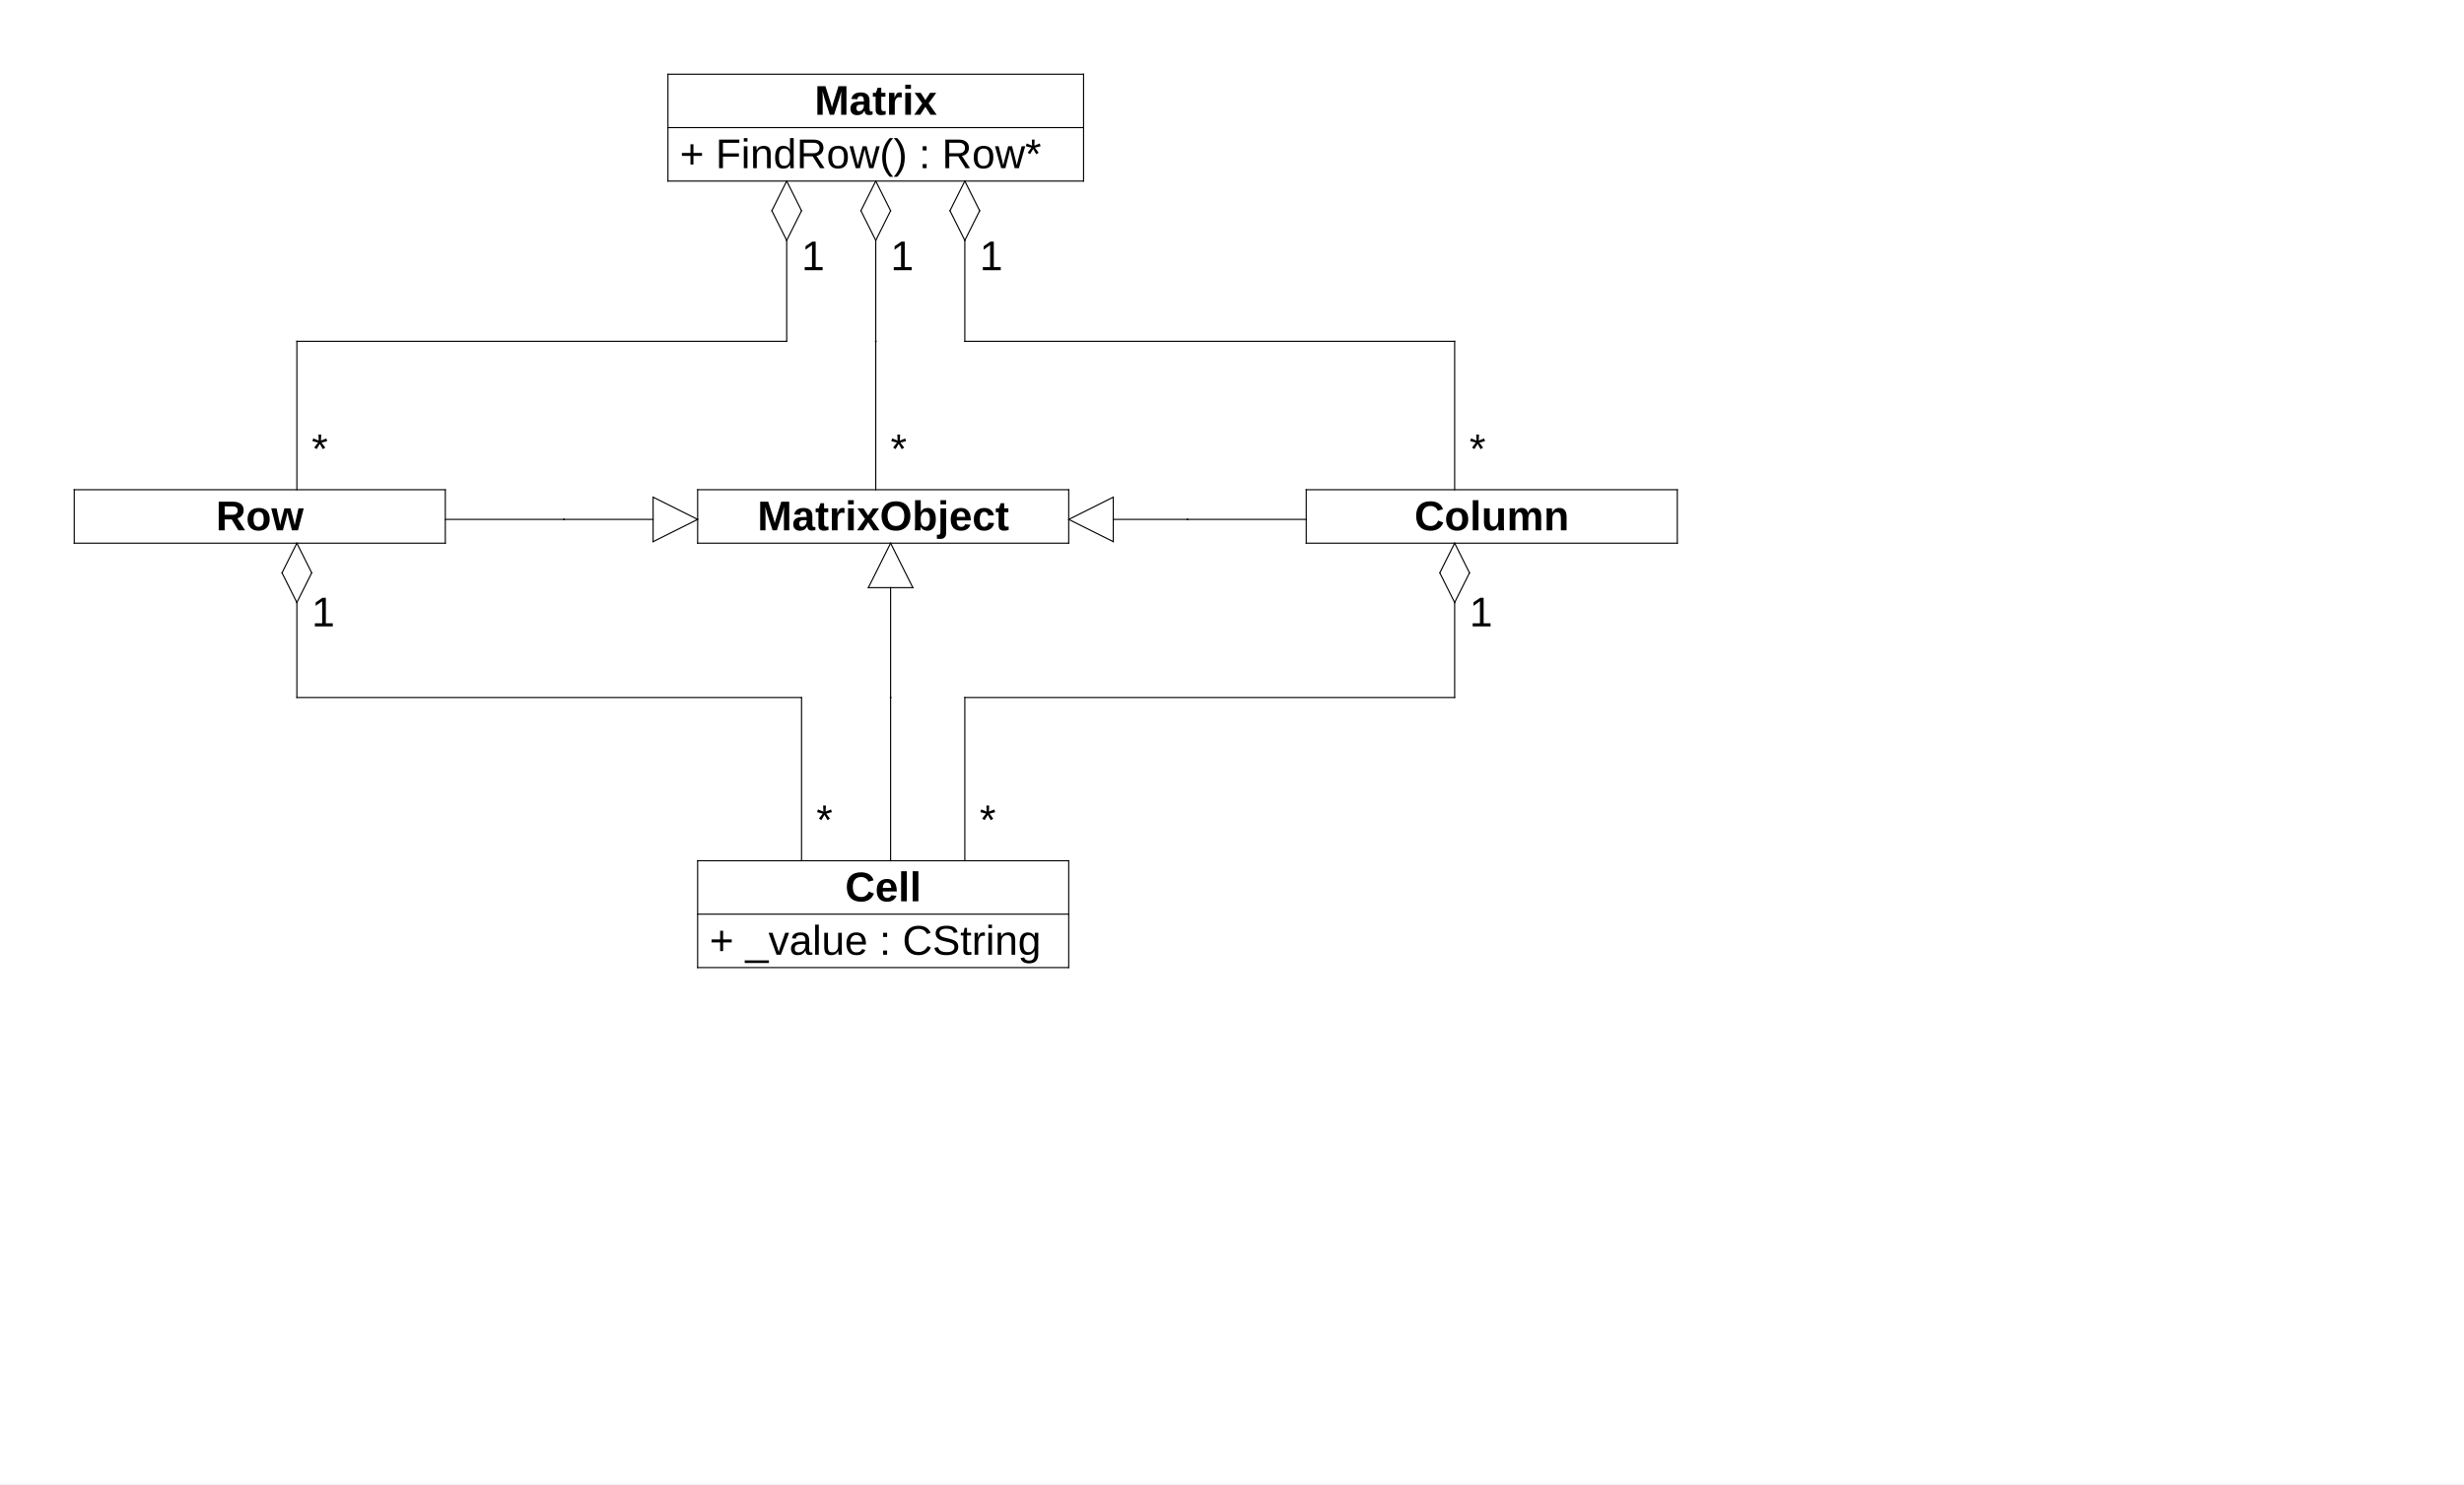
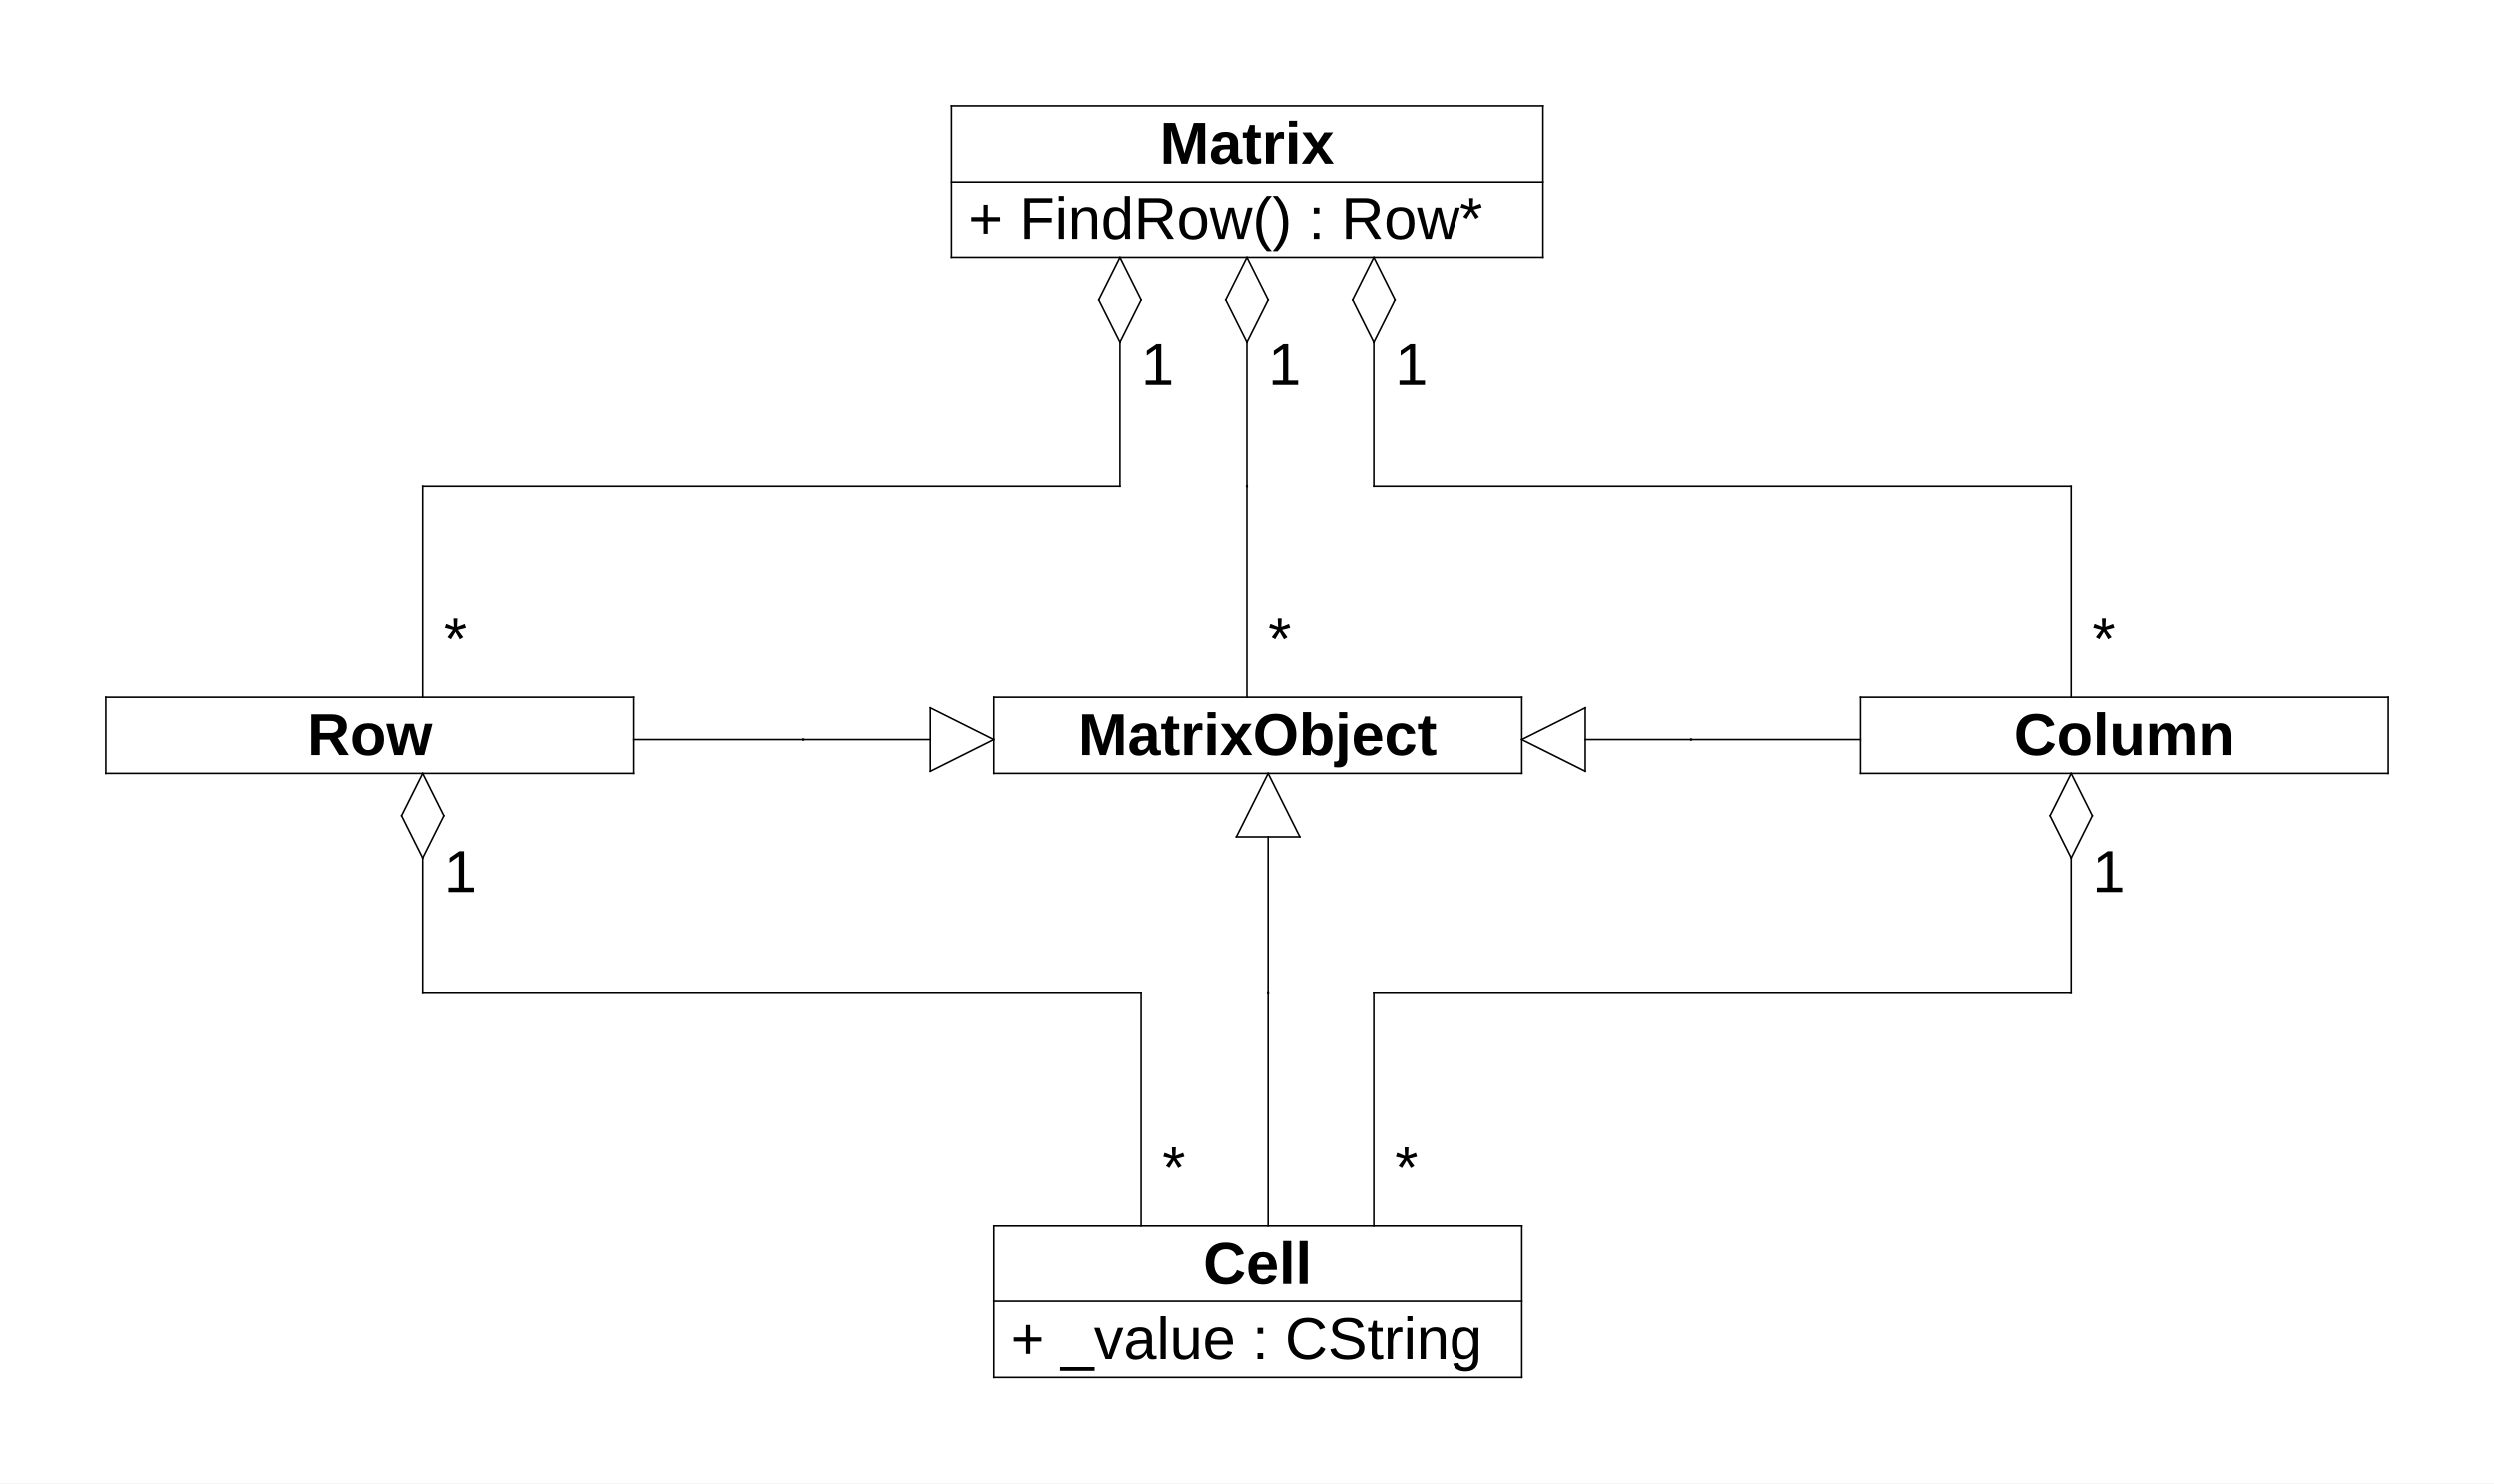
- <svg xmlns="http://www.w3.org/2000/svg" width="585.611mm" height="352.778mm" viewBox="0 0 1660 1000" version="1.2" baseProfile="tiny">
+ <svg xmlns="http://www.w3.org/2000/svg" width="416.278mm" height="247.65mm" viewBox="0 0 1180 702" version="1.2" baseProfile="tiny">
  <defs>
</defs>
  <g fill="none" stroke="black" stroke-width="1" fill-rule="evenodd" stroke-linecap="square" stroke-linejoin="bevel">
    <g fill="#ffffff" fill-opacity="1" stroke="none" transform="matrix(1,0,0,-1,-100,-100)" font-family="Segoe UI" font-size="11" font-weight="500" font-style="normal">
-       <rect x="100" y="-1100" width="1660" height="1000" />
+       <rect x="100" y="-802" width="1180" height="702" />
    </g>
    <g fill="none" stroke="#000000" stroke-opacity="1" stroke-width="1" stroke-linecap="square" stroke-linejoin="bevel" transform="matrix(1,0,0,-1,-100,-100)" font-family="Segoe UI" font-size="11" font-weight="500" font-style="normal">
</g>
    <g fill="#ffffff" fill-opacity="1" stroke="none" transform="matrix(1,0,0,-1,-100,-100)" font-family="Segoe UI" font-size="11" font-weight="500" font-style="normal">
      <rect x="570" y="-466" width="250" height="36" />
    </g>
    <g fill="none" stroke="#000000" stroke-opacity="1" stroke-width="1" stroke-linecap="square" stroke-linejoin="bevel" transform="matrix(1,0,0,-1,-100,-100)" font-family="Arial" font-size="28" font-weight="700" font-style="normal">
</g>
    <g fill="none" stroke="#000000" stroke-opacity="1" stroke-width="1" stroke-linecap="square" stroke-linejoin="bevel" transform="matrix(1,0,0,-1,-100,-100)" font-family="Arial" font-size="28" font-weight="700" font-style="normal">
</g>
    <g fill="none" stroke="#000000" stroke-opacity="1" stroke-width="1" stroke-linecap="square" stroke-linejoin="bevel" transform="matrix(1,0,0,1,595,332)" font-family="Arial" font-size="28" font-weight="700" font-style="normal">
      <text fill="#000000" fill-opacity="1" stroke="none" xml:space="preserve" x="-84.734" y="25.344" font-family="Arial" font-size="28" font-weight="700" font-style="normal">MatrixObject</text>
    </g>
    <g fill="none" stroke="#000000" stroke-opacity="1" stroke-width="1" stroke-linecap="square" stroke-linejoin="bevel" transform="matrix(1,0,0,-1,-100,-100)" font-family="Arial" font-size="28" font-weight="700" font-style="normal">
</g>
    <g fill="none" stroke="#000000" stroke-opacity="1" stroke-width="1" stroke-linecap="square" stroke-linejoin="bevel" transform="matrix(1,0,0,-1,-100,-100)" font-family="Arial" font-size="28" font-weight="700" font-style="normal">
</g>
    <g fill="none" stroke="#000000" stroke-opacity="1" stroke-width="1" stroke-linecap="square" stroke-linejoin="bevel" transform="matrix(1,0,0,-1,-100,-100)" font-family="Arial" font-size="28" font-weight="700" font-style="normal">
      <polyline fill="none" vector-effect="non-scaling-stroke" points="570,-466 820,-466 " />
      <polyline fill="none" vector-effect="non-scaling-stroke" points="820,-466 820,-430 " />
      <polyline fill="none" vector-effect="non-scaling-stroke" points="820,-430 570,-430 " />
      <polyline fill="none" vector-effect="non-scaling-stroke" points="570,-430 570,-466 " />
    </g>
    <g fill="none" stroke="#000000" stroke-opacity="1" stroke-width="1" stroke-linecap="square" stroke-linejoin="bevel" transform="matrix(1,0,0,-1,-100,-100)" font-family="Segoe UI" font-size="11" font-weight="500" font-style="normal">
</g>
    <g fill="#ffffff" fill-opacity="1" stroke="none" transform="matrix(1,0,0,-1,-100,-100)" font-family="Segoe UI" font-size="11" font-weight="500" font-style="normal">
      <rect x="550" y="-222" width="280" height="72" />
    </g>
    <g fill="none" stroke="#000000" stroke-opacity="1" stroke-width="1" stroke-linecap="square" stroke-linejoin="bevel" transform="matrix(1,0,0,-1,-100,-100)" font-family="Arial" font-size="28" font-weight="700" font-style="normal">
</g>
    <g fill="none" stroke="#000000" stroke-opacity="1" stroke-width="1" stroke-linecap="square" stroke-linejoin="bevel" transform="matrix(1,0,0,-1,-100,-100)" font-family="Arial" font-size="28" font-weight="700" font-style="normal">
</g>
    <g fill="none" stroke="#000000" stroke-opacity="1" stroke-width="1" stroke-linecap="square" stroke-linejoin="bevel" transform="matrix(1,0,0,1,590,52)" font-family="Arial" font-size="28" font-weight="700" font-style="normal">
      <text fill="#000000" fill-opacity="1" stroke="none" xml:space="preserve" x="-41.203" y="25.344" font-family="Arial" font-size="28" font-weight="700" font-style="normal">Matrix</text>
    </g>
    <g fill="none" stroke="#000000" stroke-opacity="1" stroke-width="1" stroke-linecap="square" stroke-linejoin="bevel" transform="matrix(1,0,0,-1,-100,-100)" font-family="Arial" font-size="28" font-weight="700" font-style="normal">
</g>
    <g fill="none" stroke="#000000" stroke-opacity="1" stroke-width="1" stroke-linecap="square" stroke-linejoin="bevel" transform="matrix(1,0,0,-1,-100,-100)" font-family="Arial" font-size="28" font-weight="700" font-style="normal">
</g>
    <g fill="none" stroke="#000000" stroke-opacity="1" stroke-width="1" stroke-linecap="square" stroke-linejoin="bevel" transform="matrix(1,0,0,-1,-100,-100)" font-family="Arial" font-size="28" font-weight="500" font-style="normal">
</g>
    <g fill="none" stroke="#000000" stroke-opacity="1" stroke-width="1" stroke-linecap="square" stroke-linejoin="bevel" transform="matrix(1,0,0,-1,-100,-100)" font-family="Arial" font-size="28" font-weight="500" font-style="normal">
</g>
    <g fill="none" stroke="#000000" stroke-opacity="1" stroke-width="1" stroke-linecap="square" stroke-linejoin="bevel" transform="matrix(1,0,0,1,458,88)" font-family="Arial" font-size="28" font-weight="500" font-style="normal">
      <text fill="#000000" fill-opacity="1" stroke="none" xml:space="preserve" x="0" y="25.344" font-family="Arial" font-size="28" font-weight="500" font-style="normal">+ FindRow() : Row* </text>
    </g>
    <g fill="none" stroke="#000000" stroke-opacity="1" stroke-width="1" stroke-linecap="square" stroke-linejoin="bevel" transform="matrix(1,0,0,-1,-100,-100)" font-family="Arial" font-size="28" font-weight="500" font-style="normal">
</g>
    <g fill="none" stroke="#000000" stroke-opacity="1" stroke-width="1" stroke-linecap="square" stroke-linejoin="bevel" transform="matrix(1,0,0,-1,-100,-100)" font-family="Arial" font-size="28" font-weight="500" font-style="normal">
</g>
    <g fill="none" stroke="#000000" stroke-opacity="1" stroke-width="1" stroke-linecap="square" stroke-linejoin="bevel" transform="matrix(1,0,0,-1,-100,-100)" font-family="Arial" font-size="28" font-weight="700" font-style="normal">
</g>
    <g fill="none" stroke="#000000" stroke-opacity="1" stroke-width="1" stroke-linecap="square" stroke-linejoin="bevel" transform="matrix(1,0,0,-1,-100,-100)" font-family="Arial" font-size="28" font-weight="700" font-style="normal">
      <polyline fill="none" vector-effect="non-scaling-stroke" points="550,-222 830,-222 " />
      <polyline fill="none" vector-effect="non-scaling-stroke" points="830,-222 830,-150 " />
      <polyline fill="none" vector-effect="non-scaling-stroke" points="830,-150 550,-150 " />
      <polyline fill="none" vector-effect="non-scaling-stroke" points="550,-150 550,-222 " />
      <polyline fill="none" vector-effect="non-scaling-stroke" points="550,-186 830,-186 " />
    </g>
    <g fill="none" stroke="#000000" stroke-opacity="1" stroke-width="1" stroke-linecap="square" stroke-linejoin="bevel" transform="matrix(1,0,0,-1,-100,-100)" font-family="Segoe UI" font-size="11" font-weight="500" font-style="normal">
</g>
    <g fill="#ffffff" fill-opacity="1" stroke="none" transform="matrix(1,0,0,-1,-100,-100)" font-family="Segoe UI" font-size="11" font-weight="500" font-style="normal">
      <rect x="150" y="-466" width="250" height="36" />
    </g>
    <g fill="none" stroke="#000000" stroke-opacity="1" stroke-width="1" stroke-linecap="square" stroke-linejoin="bevel" transform="matrix(1,0,0,-1,-100,-100)" font-family="Arial" font-size="28" font-weight="700" font-style="normal">
</g>
    <g fill="none" stroke="#000000" stroke-opacity="1" stroke-width="1" stroke-linecap="square" stroke-linejoin="bevel" transform="matrix(1,0,0,-1,-100,-100)" font-family="Arial" font-size="28" font-weight="700" font-style="normal">
</g>
    <g fill="none" stroke="#000000" stroke-opacity="1" stroke-width="1" stroke-linecap="square" stroke-linejoin="bevel" transform="matrix(1,0,0,1,175,332)" font-family="Arial" font-size="28" font-weight="700" font-style="normal">
      <text fill="#000000" fill-opacity="1" stroke="none" xml:space="preserve" x="-29.531" y="25.344" font-family="Arial" font-size="28" font-weight="700" font-style="normal">Row</text>
    </g>
    <g fill="none" stroke="#000000" stroke-opacity="1" stroke-width="1" stroke-linecap="square" stroke-linejoin="bevel" transform="matrix(1,0,0,-1,-100,-100)" font-family="Arial" font-size="28" font-weight="700" font-style="normal">
</g>
    <g fill="none" stroke="#000000" stroke-opacity="1" stroke-width="1" stroke-linecap="square" stroke-linejoin="bevel" transform="matrix(1,0,0,-1,-100,-100)" font-family="Arial" font-size="28" font-weight="700" font-style="normal">
</g>
    <g fill="none" stroke="#000000" stroke-opacity="1" stroke-width="1" stroke-linecap="square" stroke-linejoin="bevel" transform="matrix(1,0,0,-1,-100,-100)" font-family="Arial" font-size="28" font-weight="700" font-style="normal">
      <polyline fill="none" vector-effect="non-scaling-stroke" points="150,-466 400,-466 " />
      <polyline fill="none" vector-effect="non-scaling-stroke" points="400,-466 400,-430 " />
      <polyline fill="none" vector-effect="non-scaling-stroke" points="400,-430 150,-430 " />
      <polyline fill="none" vector-effect="non-scaling-stroke" points="150,-430 150,-466 " />
    </g>
    <g fill="none" stroke="#000000" stroke-opacity="1" stroke-width="1" stroke-linecap="square" stroke-linejoin="bevel" transform="matrix(1,0,0,-1,-100,-100)" font-family="Segoe UI" font-size="11" font-weight="500" font-style="normal">
</g>
    <g fill="#ffffff" fill-opacity="1" stroke="none" transform="matrix(1,0,0,-1,-100,-100)" font-family="Segoe UI" font-size="11" font-weight="500" font-style="normal">
      <rect x="980" y="-466" width="250" height="36" />
    </g>
    <g fill="none" stroke="#000000" stroke-opacity="1" stroke-width="1" stroke-linecap="square" stroke-linejoin="bevel" transform="matrix(1,0,0,-1,-100,-100)" font-family="Arial" font-size="28" font-weight="700" font-style="normal">
</g>
    <g fill="none" stroke="#000000" stroke-opacity="1" stroke-width="1" stroke-linecap="square" stroke-linejoin="bevel" transform="matrix(1,0,0,-1,-100,-100)" font-family="Arial" font-size="28" font-weight="700" font-style="normal">
</g>
    <g fill="none" stroke="#000000" stroke-opacity="1" stroke-width="1" stroke-linecap="square" stroke-linejoin="bevel" transform="matrix(1,0,0,1,1005,332)" font-family="Arial" font-size="28" font-weight="700" font-style="normal">
      <text fill="#000000" fill-opacity="1" stroke="none" xml:space="preserve" x="-52.078" y="25.344" font-family="Arial" font-size="28" font-weight="700" font-style="normal">Column</text>
    </g>
    <g fill="none" stroke="#000000" stroke-opacity="1" stroke-width="1" stroke-linecap="square" stroke-linejoin="bevel" transform="matrix(1,0,0,-1,-100,-100)" font-family="Arial" font-size="28" font-weight="700" font-style="normal">
</g>
    <g fill="none" stroke="#000000" stroke-opacity="1" stroke-width="1" stroke-linecap="square" stroke-linejoin="bevel" transform="matrix(1,0,0,-1,-100,-100)" font-family="Arial" font-size="28" font-weight="700" font-style="normal">
</g>
    <g fill="none" stroke="#000000" stroke-opacity="1" stroke-width="1" stroke-linecap="square" stroke-linejoin="bevel" transform="matrix(1,0,0,-1,-100,-100)" font-family="Arial" font-size="28" font-weight="700" font-style="normal">
      <polyline fill="none" vector-effect="non-scaling-stroke" points="980,-466 1230,-466 " />
      <polyline fill="none" vector-effect="non-scaling-stroke" points="1230,-466 1230,-430 " />
      <polyline fill="none" vector-effect="non-scaling-stroke" points="1230,-430 980,-430 " />
      <polyline fill="none" vector-effect="non-scaling-stroke" points="980,-430 980,-466 " />
    </g>
    <g fill="none" stroke="#000000" stroke-opacity="1" stroke-width="1" stroke-linecap="square" stroke-linejoin="bevel" transform="matrix(1,0,0,-1,-100,-100)" font-family="Segoe UI" font-size="11" font-weight="500" font-style="normal">
</g>
    <g fill="#ffffff" fill-opacity="1" stroke="none" transform="matrix(1,0,0,-1,-100,-100)" font-family="Segoe UI" font-size="11" font-weight="500" font-style="normal">
      <rect x="570" y="-752" width="250" height="72" />
    </g>
    <g fill="none" stroke="#000000" stroke-opacity="1" stroke-width="1" stroke-linecap="square" stroke-linejoin="bevel" transform="matrix(1,0,0,-1,-100,-100)" font-family="Arial" font-size="28" font-weight="700" font-style="normal">
</g>
    <g fill="none" stroke="#000000" stroke-opacity="1" stroke-width="1" stroke-linecap="square" stroke-linejoin="bevel" transform="matrix(1,0,0,-1,-100,-100)" font-family="Arial" font-size="28" font-weight="700" font-style="normal">
</g>
    <g fill="none" stroke="#000000" stroke-opacity="1" stroke-width="1" stroke-linecap="square" stroke-linejoin="bevel" transform="matrix(1,0,0,1,595,582)" font-family="Arial" font-size="28" font-weight="700" font-style="normal">
      <text fill="#000000" fill-opacity="1" stroke="none" xml:space="preserve" x="-25.656" y="25.344" font-family="Arial" font-size="28" font-weight="700" font-style="normal">Cell</text>
    </g>
    <g fill="none" stroke="#000000" stroke-opacity="1" stroke-width="1" stroke-linecap="square" stroke-linejoin="bevel" transform="matrix(1,0,0,-1,-100,-100)" font-family="Arial" font-size="28" font-weight="700" font-style="normal">
</g>
    <g fill="none" stroke="#000000" stroke-opacity="1" stroke-width="1" stroke-linecap="square" stroke-linejoin="bevel" transform="matrix(1,0,0,-1,-100,-100)" font-family="Arial" font-size="28" font-weight="700" font-style="normal">
</g>
    <g fill="none" stroke="#000000" stroke-opacity="1" stroke-width="1" stroke-linecap="square" stroke-linejoin="bevel" transform="matrix(1,0,0,-1,-100,-100)" font-family="Arial" font-size="28" font-weight="500" font-style="normal">
</g>
    <g fill="none" stroke="#000000" stroke-opacity="1" stroke-width="1" stroke-linecap="square" stroke-linejoin="bevel" transform="matrix(1,0,0,-1,-100,-100)" font-family="Arial" font-size="28" font-weight="500" font-style="normal">
</g>
    <g fill="none" stroke="#000000" stroke-opacity="1" stroke-width="1" stroke-linecap="square" stroke-linejoin="bevel" transform="matrix(1,0,0,1,478,618)" font-family="Arial" font-size="28" font-weight="500" font-style="normal">
      <text fill="#000000" fill-opacity="1" stroke="none" xml:space="preserve" x="0" y="25.344" font-family="Arial" font-size="28" font-weight="500" font-style="normal">+ _value : CString</text>
    </g>
    <g fill="none" stroke="#000000" stroke-opacity="1" stroke-width="1" stroke-linecap="square" stroke-linejoin="bevel" transform="matrix(1,0,0,-1,-100,-100)" font-family="Arial" font-size="28" font-weight="500" font-style="normal">
</g>
    <g fill="none" stroke="#000000" stroke-opacity="1" stroke-width="1" stroke-linecap="square" stroke-linejoin="bevel" transform="matrix(1,0,0,-1,-100,-100)" font-family="Arial" font-size="28" font-weight="500" font-style="normal">
</g>
    <g fill="none" stroke="#000000" stroke-opacity="1" stroke-width="1" stroke-linecap="square" stroke-linejoin="bevel" transform="matrix(1,0,0,-1,-100,-100)" font-family="Arial" font-size="28" font-weight="700" font-style="normal">
</g>
    <g fill="none" stroke="#000000" stroke-opacity="1" stroke-width="1" stroke-linecap="square" stroke-linejoin="bevel" transform="matrix(1,0,0,-1,-100,-100)" font-family="Arial" font-size="28" font-weight="700" font-style="normal">
      <polyline fill="none" vector-effect="non-scaling-stroke" points="570,-752 820,-752 " />
      <polyline fill="none" vector-effect="non-scaling-stroke" points="820,-752 820,-680 " />
      <polyline fill="none" vector-effect="non-scaling-stroke" points="820,-680 570,-680 " />
      <polyline fill="none" vector-effect="non-scaling-stroke" points="570,-680 570,-752 " />
      <polyline fill="none" vector-effect="non-scaling-stroke" points="570,-716 820,-716 " />
    </g>
    <g fill="none" stroke="#000000" stroke-opacity="1" stroke-width="1" stroke-linecap="square" stroke-linejoin="bevel" transform="matrix(1,0,0,-1,-100,-100)" font-family="Segoe UI" font-size="11" font-weight="500" font-style="normal">
</g>
    <g fill="#000000" fill-opacity="1" stroke="#000000" stroke-opacity="1" stroke-width="1" stroke-linecap="square" stroke-linejoin="bevel" transform="matrix(1,0,0,-1,-100,-100)" font-family="Segoe UI" font-size="11" font-weight="500" font-style="normal">
      <polyline fill="none" vector-effect="non-scaling-stroke" points="690,-262 680,-242 " />
      <polyline fill="none" vector-effect="non-scaling-stroke" points="680,-242 690,-222 " />
      <polyline fill="none" vector-effect="non-scaling-stroke" points="690,-222 700,-242 " />
      <polyline fill="none" vector-effect="non-scaling-stroke" points="700,-242 690,-262 " />
      <polyline fill="none" vector-effect="non-scaling-stroke" points="690,-262 690,-330 " />
    </g>
    <g fill="#000000" fill-opacity="1" stroke="none" transform="matrix(1,0,0,1,0,0)" font-family="Segoe UI" font-size="11" font-weight="500" font-style="normal">
      <rect x="589.5" y="229.5" width="1" height="1" />
    </g>
    <g fill="#000000" fill-opacity="1" stroke="#000000" stroke-opacity="1" stroke-width="1" stroke-linecap="square" stroke-linejoin="bevel" transform="matrix(1,0,0,-1,-100,-100)" font-family="Segoe UI" font-size="11" font-weight="500" font-style="normal">
      <polyline fill="none" vector-effect="non-scaling-stroke" points="690,-330 690,-430 " />
    </g>
    <g fill="#000000" fill-opacity="1" stroke="#000000" stroke-opacity="1" stroke-width="1" stroke-linecap="square" stroke-linejoin="bevel" transform="matrix(1,0,0,-1,-100,-100)" font-family="Arial" font-size="28" font-weight="500" font-style="normal">
</g>
    <g fill="#000000" fill-opacity="1" stroke="#000000" stroke-opacity="1" stroke-width="1" stroke-linecap="square" stroke-linejoin="bevel" transform="matrix(1,0,0,1,600,190)" font-family="Arial" font-size="28" font-weight="500" font-style="normal">
      <text fill="#000000" fill-opacity="1" stroke="none" xml:space="preserve" x="0" y="-7.922" font-family="Arial" font-size="28" font-weight="500" font-style="normal">1</text>
    </g>
    <g fill="#000000" fill-opacity="1" stroke="#000000" stroke-opacity="1" stroke-width="1" stroke-linecap="square" stroke-linejoin="bevel" transform="matrix(1,0,0,-1,-100,-100)" font-family="Arial" font-size="28" font-weight="500" font-style="normal">
</g>
    <g fill="#000000" fill-opacity="1" stroke="#000000" stroke-opacity="1" stroke-width="1" stroke-linecap="square" stroke-linejoin="bevel" transform="matrix(1,0,0,1,600,320)" font-family="Arial" font-size="28" font-weight="500" font-style="normal">
      <text fill="#000000" fill-opacity="1" stroke="none" xml:space="preserve" x="0" y="-7.922" font-family="Arial" font-size="28" font-weight="500" font-style="normal">*</text>
    </g>
    <g fill="#000000" fill-opacity="1" stroke="#000000" stroke-opacity="1" stroke-width="1" stroke-linecap="square" stroke-linejoin="bevel" transform="matrix(1,0,0,-1,-100,-100)" font-family="Arial" font-size="28" font-weight="500" font-style="normal">
</g>
    <g fill="none" stroke="#000000" stroke-opacity="1" stroke-width="1" stroke-linecap="square" stroke-linejoin="bevel" transform="matrix(1,0,0,-1,-100,-100)" font-family="Segoe UI" font-size="11" font-weight="500" font-style="normal">
</g>
    <g fill="#000000" fill-opacity="1" stroke="#000000" stroke-opacity="1" stroke-width="1" stroke-linecap="square" stroke-linejoin="bevel" transform="matrix(1,0,0,-1,-100,-100)" font-family="Segoe UI" font-size="11" font-weight="500" font-style="normal">
      <polyline fill="none" vector-effect="non-scaling-stroke" points="630,-262 620,-242 " />
      <polyline fill="none" vector-effect="non-scaling-stroke" points="620,-242 630,-222 " />
      <polyline fill="none" vector-effect="non-scaling-stroke" points="630,-222 640,-242 " />
      <polyline fill="none" vector-effect="non-scaling-stroke" points="640,-242 630,-262 " />
      <polyline fill="none" vector-effect="non-scaling-stroke" points="630,-262 630,-330 " />
      <polyline fill="none" vector-effect="non-scaling-stroke" points="630,-330 300,-330 " />
      <polyline fill="none" vector-effect="non-scaling-stroke" points="300,-330 300,-430 " />
    </g>
    <g fill="#000000" fill-opacity="1" stroke="#000000" stroke-opacity="1" stroke-width="1" stroke-linecap="square" stroke-linejoin="bevel" transform="matrix(1,0,0,-1,-100,-100)" font-family="Arial" font-size="28" font-weight="500" font-style="normal">
</g>
    <g fill="#000000" fill-opacity="1" stroke="#000000" stroke-opacity="1" stroke-width="1" stroke-linecap="square" stroke-linejoin="bevel" transform="matrix(1,0,0,1,540,190)" font-family="Arial" font-size="28" font-weight="500" font-style="normal">
      <text fill="#000000" fill-opacity="1" stroke="none" xml:space="preserve" x="0" y="-7.922" font-family="Arial" font-size="28" font-weight="500" font-style="normal">1</text>
    </g>
    <g fill="#000000" fill-opacity="1" stroke="#000000" stroke-opacity="1" stroke-width="1" stroke-linecap="square" stroke-linejoin="bevel" transform="matrix(1,0,0,-1,-100,-100)" font-family="Arial" font-size="28" font-weight="500" font-style="normal">
</g>
    <g fill="#000000" fill-opacity="1" stroke="#000000" stroke-opacity="1" stroke-width="1" stroke-linecap="square" stroke-linejoin="bevel" transform="matrix(1,0,0,1,210,320)" font-family="Arial" font-size="28" font-weight="500" font-style="normal">
      <text fill="#000000" fill-opacity="1" stroke="none" xml:space="preserve" x="0" y="-7.922" font-family="Arial" font-size="28" font-weight="500" font-style="normal">*</text>
    </g>
    <g fill="#000000" fill-opacity="1" stroke="#000000" stroke-opacity="1" stroke-width="1" stroke-linecap="square" stroke-linejoin="bevel" transform="matrix(1,0,0,-1,-100,-100)" font-family="Arial" font-size="28" font-weight="500" font-style="normal">
</g>
    <g fill="none" stroke="#000000" stroke-opacity="1" stroke-width="1" stroke-linecap="square" stroke-linejoin="bevel" transform="matrix(1,0,0,-1,-100,-100)" font-family="Segoe UI" font-size="11" font-weight="500" font-style="normal">
</g>
    <g fill="#000000" fill-opacity="1" stroke="#000000" stroke-opacity="1" stroke-width="1" stroke-linecap="square" stroke-linejoin="bevel" transform="matrix(1,0,0,-1,-100,-100)" font-family="Segoe UI" font-size="11" font-weight="500" font-style="normal">
      <polyline fill="none" vector-effect="non-scaling-stroke" points="570,-450 540,-465 " />
      <polyline fill="none" vector-effect="non-scaling-stroke" points="570,-450 540,-435 " />
      <polyline fill="none" vector-effect="non-scaling-stroke" points="540,-465 540,-435 " />
      <polyline fill="none" vector-effect="non-scaling-stroke" points="540,-450 480,-450 " />
    </g>
    <g fill="#000000" fill-opacity="1" stroke="none" transform="matrix(1,0,0,1,0,0)" font-family="Segoe UI" font-size="11" font-weight="500" font-style="normal">
      <rect x="379.5" y="349.5" width="1" height="1" />
    </g>
    <g fill="#000000" fill-opacity="1" stroke="#000000" stroke-opacity="1" stroke-width="1" stroke-linecap="square" stroke-linejoin="bevel" transform="matrix(1,0,0,-1,-100,-100)" font-family="Segoe UI" font-size="11" font-weight="500" font-style="normal">
      <polyline fill="none" vector-effect="non-scaling-stroke" points="480,-450 400,-450 " />
    </g>
    <g fill="none" stroke="#000000" stroke-opacity="1" stroke-width="1" stroke-linecap="square" stroke-linejoin="bevel" transform="matrix(1,0,0,-1,-100,-100)" font-family="Segoe UI" font-size="11" font-weight="500" font-style="normal">
</g>
    <g fill="#000000" fill-opacity="1" stroke="#000000" stroke-opacity="1" stroke-width="1" stroke-linecap="square" stroke-linejoin="bevel" transform="matrix(1,0,0,-1,-100,-100)" font-family="Segoe UI" font-size="11" font-weight="500" font-style="normal">
      <polyline fill="none" vector-effect="non-scaling-stroke" points="750,-262 740,-242 " />
      <polyline fill="none" vector-effect="non-scaling-stroke" points="740,-242 750,-222 " />
      <polyline fill="none" vector-effect="non-scaling-stroke" points="750,-222 760,-242 " />
      <polyline fill="none" vector-effect="non-scaling-stroke" points="760,-242 750,-262 " />
      <polyline fill="none" vector-effect="non-scaling-stroke" points="750,-262 750,-330 " />
      <polyline fill="none" vector-effect="non-scaling-stroke" points="750,-330 1080,-330 " />
      <polyline fill="none" vector-effect="non-scaling-stroke" points="1080,-330 1080,-430 " />
    </g>
    <g fill="#000000" fill-opacity="1" stroke="#000000" stroke-opacity="1" stroke-width="1" stroke-linecap="square" stroke-linejoin="bevel" transform="matrix(1,0,0,-1,-100,-100)" font-family="Arial" font-size="28" font-weight="500" font-style="normal">
</g>
    <g fill="#000000" fill-opacity="1" stroke="#000000" stroke-opacity="1" stroke-width="1" stroke-linecap="square" stroke-linejoin="bevel" transform="matrix(1,0,0,1,660,190)" font-family="Arial" font-size="28" font-weight="500" font-style="normal">
      <text fill="#000000" fill-opacity="1" stroke="none" xml:space="preserve" x="0" y="-7.922" font-family="Arial" font-size="28" font-weight="500" font-style="normal">1</text>
    </g>
    <g fill="#000000" fill-opacity="1" stroke="#000000" stroke-opacity="1" stroke-width="1" stroke-linecap="square" stroke-linejoin="bevel" transform="matrix(1,0,0,-1,-100,-100)" font-family="Arial" font-size="28" font-weight="500" font-style="normal">
</g>
    <g fill="#000000" fill-opacity="1" stroke="#000000" stroke-opacity="1" stroke-width="1" stroke-linecap="square" stroke-linejoin="bevel" transform="matrix(1,0,0,1,990,320)" font-family="Arial" font-size="28" font-weight="500" font-style="normal">
      <text fill="#000000" fill-opacity="1" stroke="none" xml:space="preserve" x="0" y="-7.922" font-family="Arial" font-size="28" font-weight="500" font-style="normal">*</text>
    </g>
    <g fill="#000000" fill-opacity="1" stroke="#000000" stroke-opacity="1" stroke-width="1" stroke-linecap="square" stroke-linejoin="bevel" transform="matrix(1,0,0,-1,-100,-100)" font-family="Arial" font-size="28" font-weight="500" font-style="normal">
</g>
    <g fill="none" stroke="#000000" stroke-opacity="1" stroke-width="1" stroke-linecap="square" stroke-linejoin="bevel" transform="matrix(1,0,0,-1,-100,-100)" font-family="Segoe UI" font-size="11" font-weight="500" font-style="normal">
</g>
    <g fill="#000000" fill-opacity="1" stroke="#000000" stroke-opacity="1" stroke-width="1" stroke-linecap="square" stroke-linejoin="bevel" transform="matrix(1,0,0,-1,-100,-100)" font-family="Segoe UI" font-size="11" font-weight="500" font-style="normal">
      <polyline fill="none" vector-effect="non-scaling-stroke" points="820,-450 850,-465 " />
      <polyline fill="none" vector-effect="non-scaling-stroke" points="820,-450 850,-435 " />
      <polyline fill="none" vector-effect="non-scaling-stroke" points="850,-465 850,-435 " />
      <polyline fill="none" vector-effect="non-scaling-stroke" points="850,-450 900,-450 " />
    </g>
    <g fill="#000000" fill-opacity="1" stroke="none" transform="matrix(1,0,0,1,0,0)" font-family="Segoe UI" font-size="11" font-weight="500" font-style="normal">
      <rect x="799.5" y="349.5" width="1" height="1" />
    </g>
    <g fill="#000000" fill-opacity="1" stroke="#000000" stroke-opacity="1" stroke-width="1" stroke-linecap="square" stroke-linejoin="bevel" transform="matrix(1,0,0,-1,-100,-100)" font-family="Segoe UI" font-size="11" font-weight="500" font-style="normal">
      <polyline fill="none" vector-effect="non-scaling-stroke" points="900,-450 980,-450 " />
    </g>
    <g fill="none" stroke="#000000" stroke-opacity="1" stroke-width="1" stroke-linecap="square" stroke-linejoin="bevel" transform="matrix(1,0,0,-1,-100,-100)" font-family="Segoe UI" font-size="11" font-weight="500" font-style="normal">
</g>
    <g fill="#000000" fill-opacity="1" stroke="#000000" stroke-opacity="1" stroke-width="1" stroke-linecap="square" stroke-linejoin="bevel" transform="matrix(1,0,0,-1,-100,-100)" font-family="Segoe UI" font-size="11" font-weight="500" font-style="normal">
      <polyline fill="none" vector-effect="non-scaling-stroke" points="300,-506 290,-486 " />
      <polyline fill="none" vector-effect="non-scaling-stroke" points="290,-486 300,-466 " />
      <polyline fill="none" vector-effect="non-scaling-stroke" points="300,-466 310,-486 " />
      <polyline fill="none" vector-effect="non-scaling-stroke" points="310,-486 300,-506 " />
      <polyline fill="none" vector-effect="non-scaling-stroke" points="300,-506 300,-570 " />
      <polyline fill="none" vector-effect="non-scaling-stroke" points="300,-570 640,-570 " />
      <polyline fill="none" vector-effect="non-scaling-stroke" points="640,-570 640,-680 " />
    </g>
    <g fill="#000000" fill-opacity="1" stroke="#000000" stroke-opacity="1" stroke-width="1" stroke-linecap="square" stroke-linejoin="bevel" transform="matrix(1,0,0,-1,-100,-100)" font-family="Arial" font-size="28" font-weight="500" font-style="normal">
</g>
    <g fill="#000000" fill-opacity="1" stroke="#000000" stroke-opacity="1" stroke-width="1" stroke-linecap="square" stroke-linejoin="bevel" transform="matrix(1,0,0,1,210,430)" font-family="Arial" font-size="28" font-weight="500" font-style="normal">
      <text fill="#000000" fill-opacity="1" stroke="none" xml:space="preserve" x="0" y="-7.922" font-family="Arial" font-size="28" font-weight="500" font-style="normal">1</text>
    </g>
    <g fill="#000000" fill-opacity="1" stroke="#000000" stroke-opacity="1" stroke-width="1" stroke-linecap="square" stroke-linejoin="bevel" transform="matrix(1,0,0,-1,-100,-100)" font-family="Arial" font-size="28" font-weight="500" font-style="normal">
</g>
    <g fill="#000000" fill-opacity="1" stroke="#000000" stroke-opacity="1" stroke-width="1" stroke-linecap="square" stroke-linejoin="bevel" transform="matrix(1,0,0,1,550,570)" font-family="Arial" font-size="28" font-weight="500" font-style="normal">
      <text fill="#000000" fill-opacity="1" stroke="none" xml:space="preserve" x="0" y="-7.922" font-family="Arial" font-size="28" font-weight="500" font-style="normal">*</text>
    </g>
    <g fill="#000000" fill-opacity="1" stroke="#000000" stroke-opacity="1" stroke-width="1" stroke-linecap="square" stroke-linejoin="bevel" transform="matrix(1,0,0,-1,-100,-100)" font-family="Arial" font-size="28" font-weight="500" font-style="normal">
</g>
    <g fill="none" stroke="#000000" stroke-opacity="1" stroke-width="1" stroke-linecap="square" stroke-linejoin="bevel" transform="matrix(1,0,0,-1,-100,-100)" font-family="Segoe UI" font-size="11" font-weight="500" font-style="normal">
</g>
    <g fill="#000000" fill-opacity="1" stroke="#000000" stroke-opacity="1" stroke-width="1" stroke-linecap="square" stroke-linejoin="bevel" transform="matrix(1,0,0,-1,-100,-100)" font-family="Segoe UI" font-size="11" font-weight="500" font-style="normal">
      <polyline fill="none" vector-effect="non-scaling-stroke" points="1080,-506 1070,-486 " />
      <polyline fill="none" vector-effect="non-scaling-stroke" points="1070,-486 1080,-466 " />
      <polyline fill="none" vector-effect="non-scaling-stroke" points="1080,-466 1090,-486 " />
      <polyline fill="none" vector-effect="non-scaling-stroke" points="1090,-486 1080,-506 " />
      <polyline fill="none" vector-effect="non-scaling-stroke" points="1080,-506 1080,-570 " />
      <polyline fill="none" vector-effect="non-scaling-stroke" points="1080,-570 750,-570 " />
      <polyline fill="none" vector-effect="non-scaling-stroke" points="750,-570 750,-680 " />
    </g>
    <g fill="#000000" fill-opacity="1" stroke="#000000" stroke-opacity="1" stroke-width="1" stroke-linecap="square" stroke-linejoin="bevel" transform="matrix(1,0,0,-1,-100,-100)" font-family="Arial" font-size="28" font-weight="500" font-style="normal">
</g>
    <g fill="#000000" fill-opacity="1" stroke="#000000" stroke-opacity="1" stroke-width="1" stroke-linecap="square" stroke-linejoin="bevel" transform="matrix(1,0,0,1,990,430)" font-family="Arial" font-size="28" font-weight="500" font-style="normal">
      <text fill="#000000" fill-opacity="1" stroke="none" xml:space="preserve" x="0" y="-7.922" font-family="Arial" font-size="28" font-weight="500" font-style="normal">1</text>
    </g>
    <g fill="#000000" fill-opacity="1" stroke="#000000" stroke-opacity="1" stroke-width="1" stroke-linecap="square" stroke-linejoin="bevel" transform="matrix(1,0,0,-1,-100,-100)" font-family="Arial" font-size="28" font-weight="500" font-style="normal">
</g>
    <g fill="#000000" fill-opacity="1" stroke="#000000" stroke-opacity="1" stroke-width="1" stroke-linecap="square" stroke-linejoin="bevel" transform="matrix(1,0,0,1,660,570)" font-family="Arial" font-size="28" font-weight="500" font-style="normal">
      <text fill="#000000" fill-opacity="1" stroke="none" xml:space="preserve" x="0" y="-7.922" font-family="Arial" font-size="28" font-weight="500" font-style="normal">*</text>
    </g>
    <g fill="#000000" fill-opacity="1" stroke="#000000" stroke-opacity="1" stroke-width="1" stroke-linecap="square" stroke-linejoin="bevel" transform="matrix(1,0,0,-1,-100,-100)" font-family="Arial" font-size="28" font-weight="500" font-style="normal">
</g>
    <g fill="none" stroke="#000000" stroke-opacity="1" stroke-width="1" stroke-linecap="square" stroke-linejoin="bevel" transform="matrix(1,0,0,-1,-100,-100)" font-family="Segoe UI" font-size="11" font-weight="500" font-style="normal">
</g>
    <g fill="#000000" fill-opacity="1" stroke="#000000" stroke-opacity="1" stroke-width="1" stroke-linecap="square" stroke-linejoin="bevel" transform="matrix(1,0,0,-1,-100,-100)" font-family="Segoe UI" font-size="11" font-weight="500" font-style="normal">
      <polyline fill="none" vector-effect="non-scaling-stroke" points="700,-466 685,-496 " />
      <polyline fill="none" vector-effect="non-scaling-stroke" points="700,-466 715,-496 " />
      <polyline fill="none" vector-effect="non-scaling-stroke" points="685,-496 715,-496 " />
      <polyline fill="none" vector-effect="non-scaling-stroke" points="700,-496 700,-570 " />
    </g>
    <g fill="#000000" fill-opacity="1" stroke="none" transform="matrix(1,0,0,1,0,0)" font-family="Segoe UI" font-size="11" font-weight="500" font-style="normal">
      <rect x="599.5" y="469.5" width="1" height="1" />
    </g>
    <g fill="#000000" fill-opacity="1" stroke="#000000" stroke-opacity="1" stroke-width="1" stroke-linecap="square" stroke-linejoin="bevel" transform="matrix(1,0,0,-1,-100,-100)" font-family="Segoe UI" font-size="11" font-weight="500" font-style="normal">
      <polyline fill="none" vector-effect="non-scaling-stroke" points="700,-570 700,-680 " />
    </g>
    <g fill="none" stroke="#000000" stroke-opacity="1" stroke-width="1" stroke-linecap="square" stroke-linejoin="bevel" transform="matrix(1,0,0,-1,-100,-100)" font-family="Segoe UI" font-size="11" font-weight="500" font-style="normal">
</g>
  </g>
</svg>
